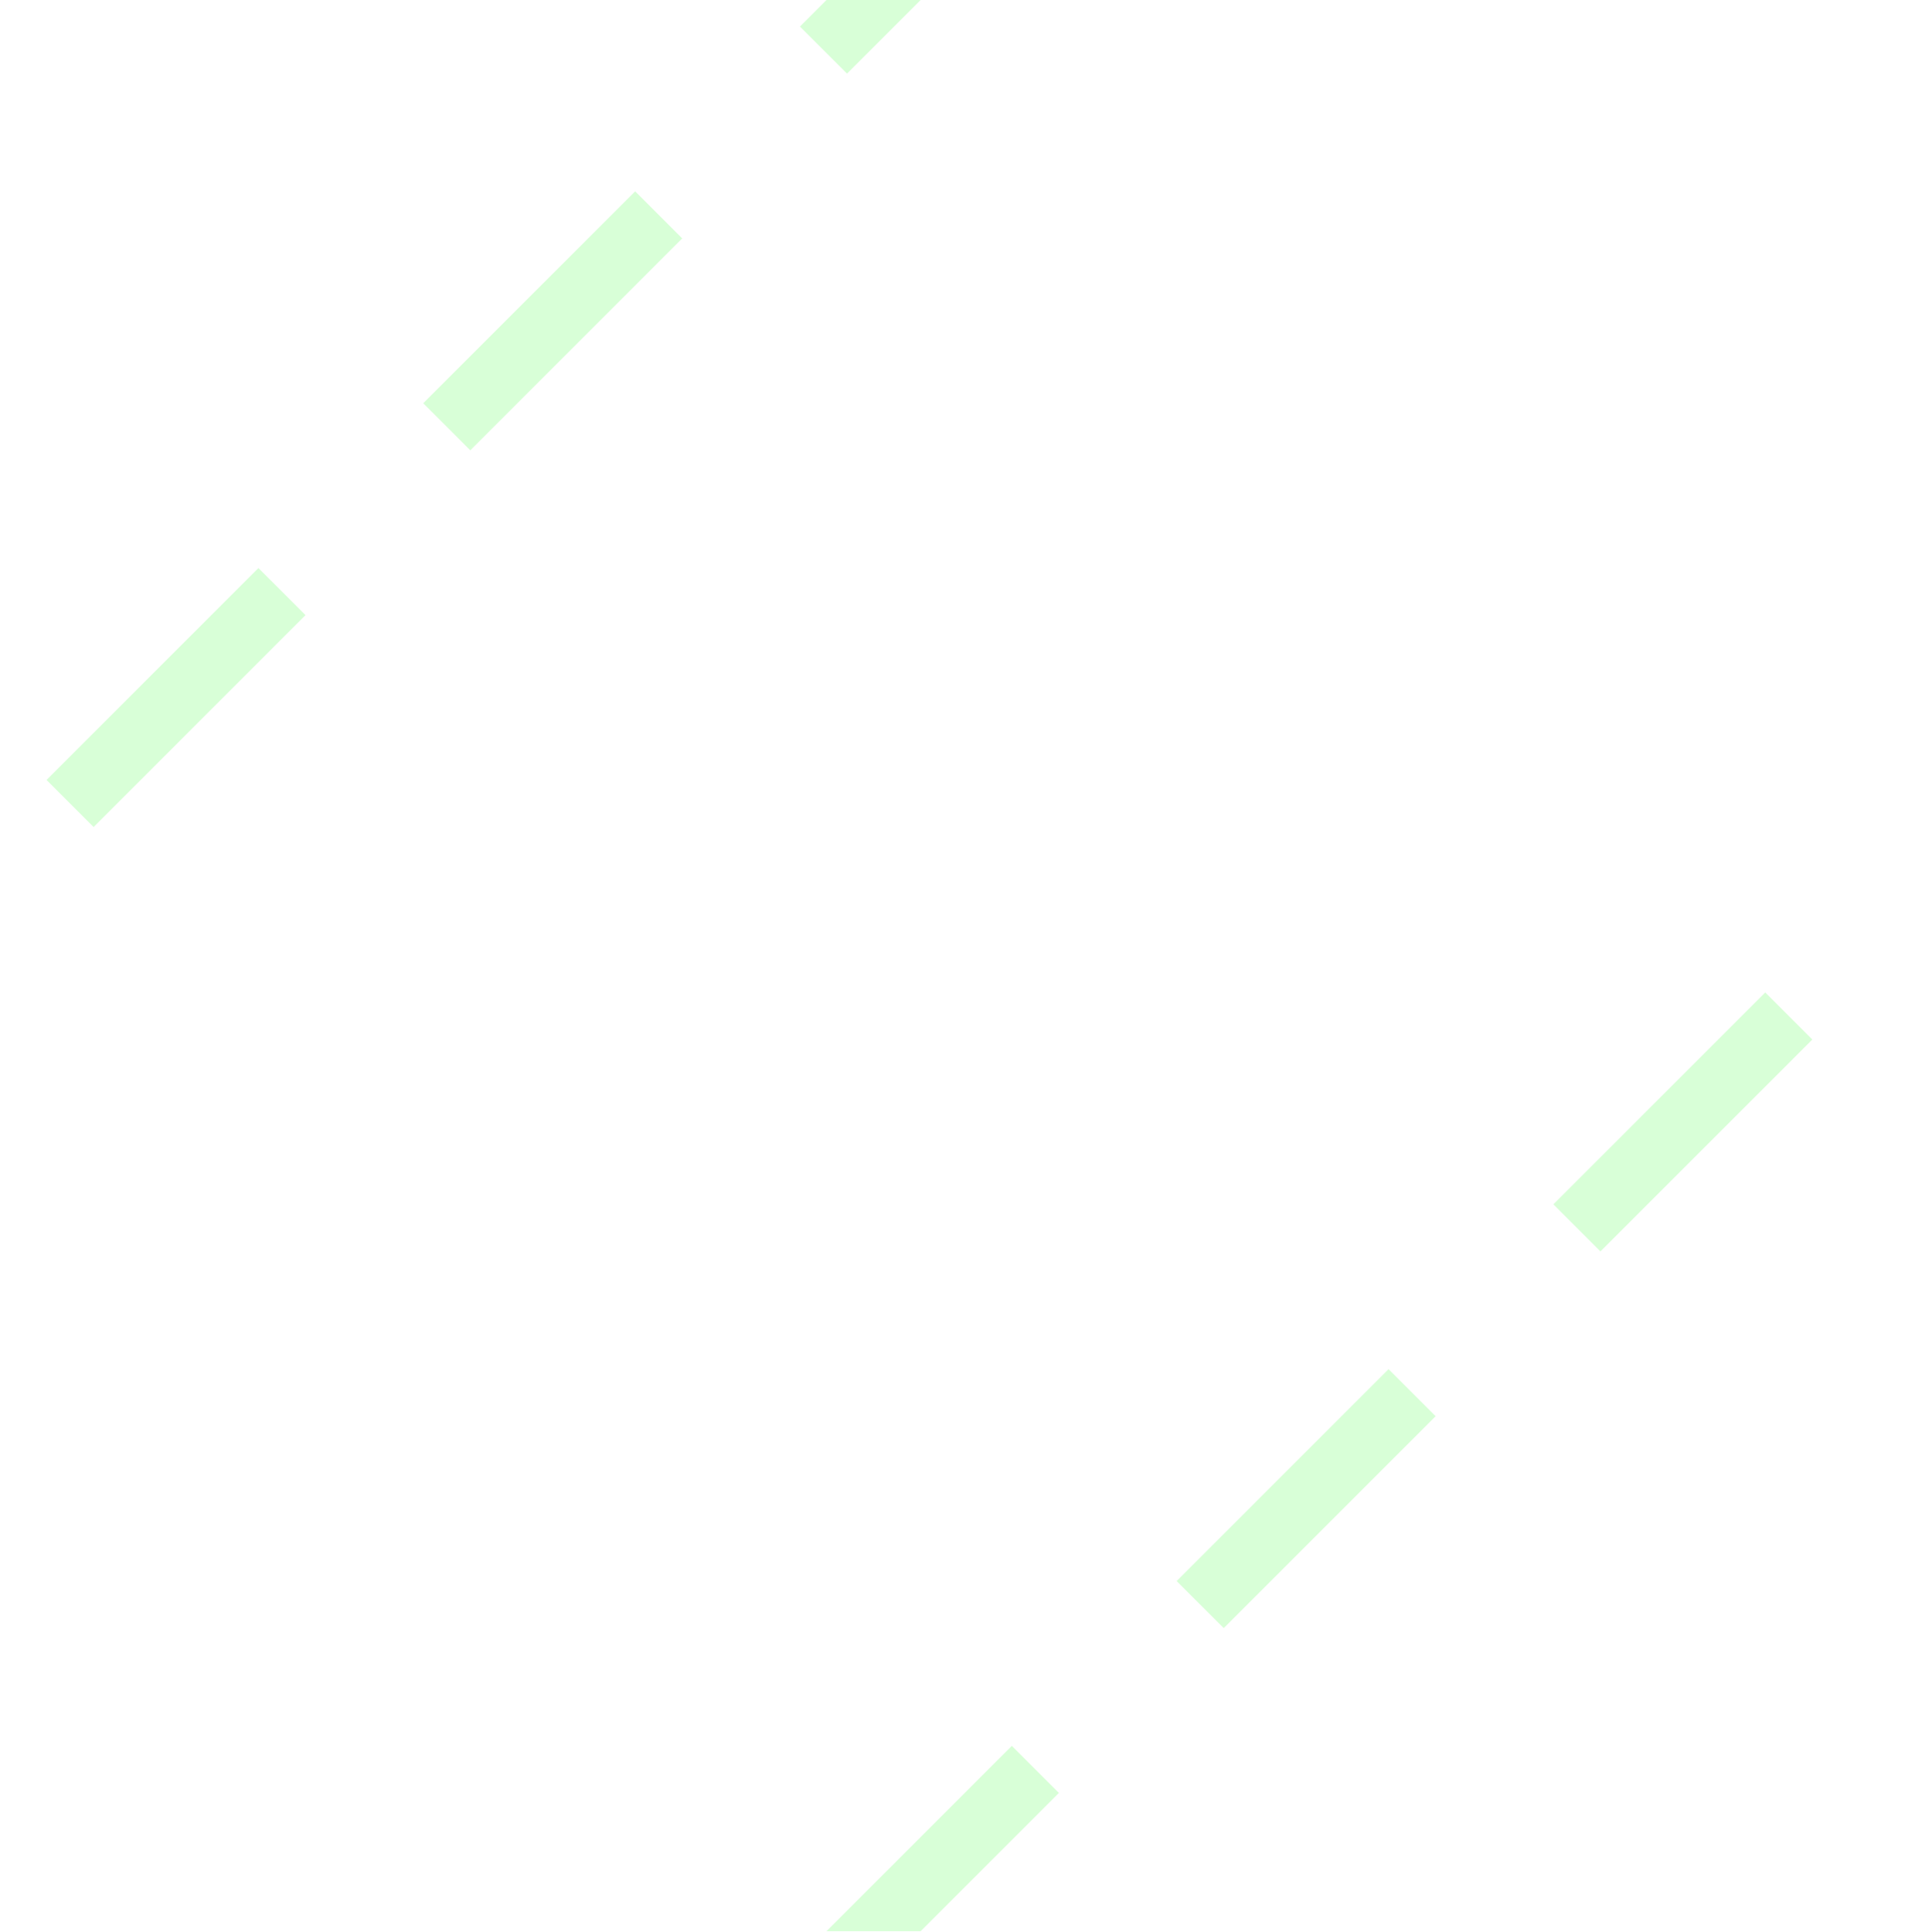
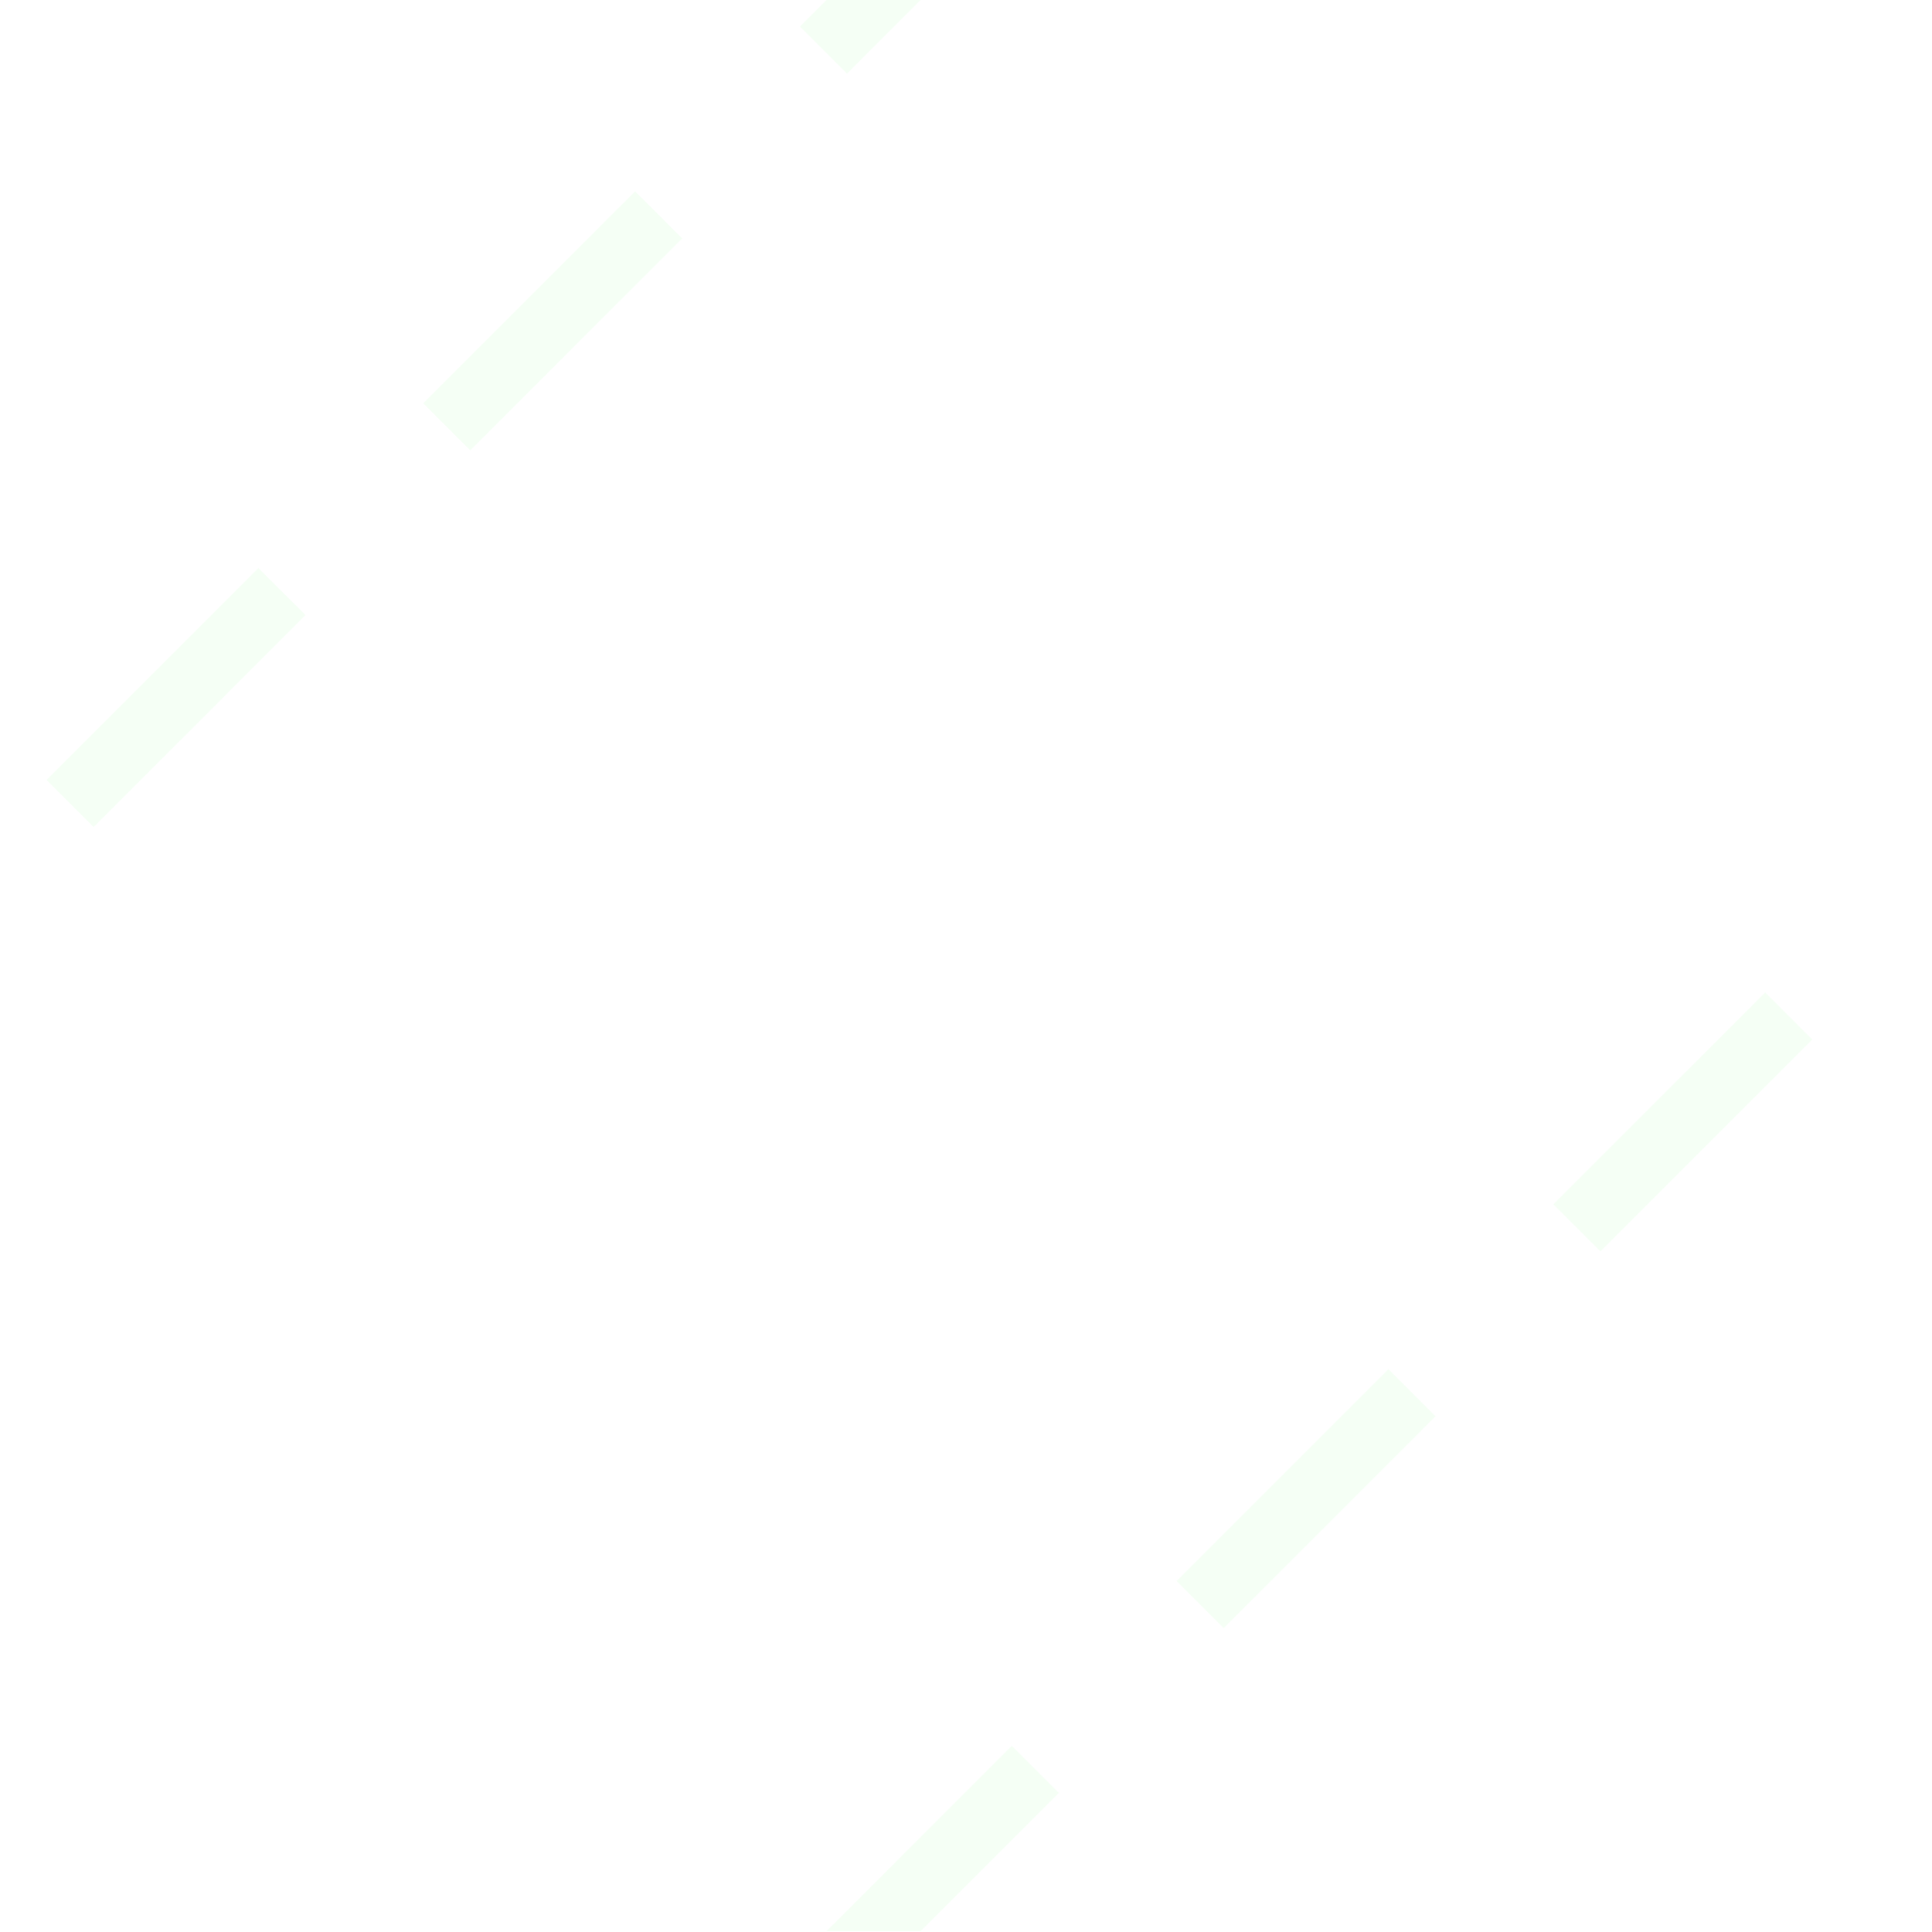
<svg xmlns="http://www.w3.org/2000/svg" width="580" height="580" version="1.0">
-   <path d="M 248.211 0 L 240.242 7.969 L 254.383 22.109 L 269.422 7.07 L 276.494 0 L 248.211 0 z " id="path836" shape-rendering="auto" mix-blend-mode="normal" isolation="auto" color-interpolation-filters="linearRGB" white-space="normal" fill="#9dff9b" solid-opacity="1" image-rendering="auto" fill-opacity="0.4" solid-color="#000000" color="#000000" color-rendering="auto" vector-effect="none" shape-padding="0" color-interpolation="sRGB" />
-   <path d="M 303.881 524.33 L 255.281 572.93 L 248.209 580 L 276.492 580 L 318.021 538.471 L 303.881 524.33 z " id="path865-9-6" shape-rendering="auto" mix-blend-mode="normal" isolation="auto" color-interpolation-filters="linearRGB" white-space="normal" fill="#9dff9b" solid-opacity="1" image-rendering="auto" fill-opacity="0.4" solid-color="#000000" color="#000000" color-rendering="auto" vector-effect="none" shape-padding="0" color-interpolation="sRGB" />
-   <path d="M 417.02 411.191 L 353.379 474.832 L 367.52 488.973 L 431.16 425.332 L 417.02 411.191 z " id="path861-1-6-8" shape-rendering="auto" mix-blend-mode="normal" isolation="auto" color-interpolation-filters="linearRGB" white-space="normal" fill="#9dff9b" solid-opacity="1" image-rendering="auto" fill-opacity="0.4" solid-color="#000000" color="#000000" color-rendering="auto" vector-effect="none" shape-padding="0" color-interpolation="sRGB" />
-   <path d="M 530.156 298.055 L 466.518 361.693 L 480.658 375.834 L 544.297 312.195 L 530.156 298.055 z " id="path861-1-6-6-6" shape-rendering="auto" mix-blend-mode="normal" isolation="auto" color-interpolation-filters="linearRGB" white-space="normal" fill="#9dff9b" solid-opacity="1" image-rendering="auto" fill-opacity="0.4" solid-color="#000000" color="#000000" color-rendering="auto" vector-effect="none" shape-padding="0" color-interpolation="sRGB" />
-   <path d="M 77.607 170.604 L 13.969 234.242 L 28.109 248.383 L 91.748 184.744 L 77.607 170.604 z " id="path861-1-6-8-4" shape-rendering="auto" mix-blend-mode="normal" isolation="auto" color-interpolation-filters="linearRGB" white-space="normal" fill="#9dff9b" solid-opacity="1" image-rendering="auto" fill-opacity="0.4" solid-color="#000000" color="#000000" color-rendering="auto" vector-effect="none" shape-padding="0" color-interpolation="sRGB" />
-   <path d="M 190.746 57.465 L 127.105 121.105 L 141.246 135.246 L 204.887 71.605 L 190.746 57.465 z " id="path861-1-6-6-6-1" shape-rendering="auto" mix-blend-mode="normal" isolation="auto" color-interpolation-filters="linearRGB" white-space="normal" fill="#9dff9b" solid-opacity="1" image-rendering="auto" fill-opacity="0.4" solid-color="#000000" color="#000000" color-rendering="auto" vector-effect="none" shape-padding="0" color-interpolation="sRGB" />
+   <path d="M 248.211 0 L 240.242 7.969 L 254.383 22.109 L 269.422 7.07 L 276.494 0 L 248.211 0 z " id="path836" shape-rendering="auto" mix-blend-mode="normal" isolation="auto" color-interpolation-filters="linearRGB" white-space="normal" fill="#9dff9b" solid-opacity="1" image-rendering="auto" fill-opacity="0.1" solid-color="#000000" color="#000000" color-rendering="auto" vector-effect="none" shape-padding="0" color-interpolation="sRGB" />
+   <path d="M 303.881 524.33 L 255.281 572.93 L 248.209 580 L 276.492 580 L 318.021 538.471 L 303.881 524.33 z " id="path865-9-6" shape-rendering="auto" mix-blend-mode="normal" isolation="auto" color-interpolation-filters="linearRGB" white-space="normal" fill="#9dff9b" solid-opacity="1" image-rendering="auto" fill-opacity="0.1" solid-color="#000000" color="#000000" color-rendering="auto" vector-effect="none" shape-padding="0" color-interpolation="sRGB" />
+   <path d="M 417.02 411.191 L 353.379 474.832 L 367.52 488.973 L 431.16 425.332 L 417.02 411.191 z " id="path861-1-6-8" shape-rendering="auto" mix-blend-mode="normal" isolation="auto" color-interpolation-filters="linearRGB" white-space="normal" fill="#9dff9b" solid-opacity="1" image-rendering="auto" fill-opacity="0.1" solid-color="#000000" color="#000000" color-rendering="auto" vector-effect="none" shape-padding="0" color-interpolation="sRGB" />
+   <path d="M 530.156 298.055 L 466.518 361.693 L 480.658 375.834 L 544.297 312.195 L 530.156 298.055 z " id="path861-1-6-6-6" shape-rendering="auto" mix-blend-mode="normal" isolation="auto" color-interpolation-filters="linearRGB" white-space="normal" fill="#9dff9b" solid-opacity="1" image-rendering="auto" fill-opacity="0.1" solid-color="#000000" color="#000000" color-rendering="auto" vector-effect="none" shape-padding="0" color-interpolation="sRGB" />
+   <path d="M 77.607 170.604 L 13.969 234.242 L 28.109 248.383 L 91.748 184.744 L 77.607 170.604 z " id="path861-1-6-8-4" shape-rendering="auto" mix-blend-mode="normal" isolation="auto" color-interpolation-filters="linearRGB" white-space="normal" fill="#9dff9b" solid-opacity="1" image-rendering="auto" fill-opacity="0.1" solid-color="#000000" color="#000000" color-rendering="auto" vector-effect="none" shape-padding="0" color-interpolation="sRGB" />
+   <path d="M 190.746 57.465 L 127.105 121.105 L 141.246 135.246 L 204.887 71.605 L 190.746 57.465 z " id="path861-1-6-6-6-1" shape-rendering="auto" mix-blend-mode="normal" isolation="auto" color-interpolation-filters="linearRGB" white-space="normal" fill="#9dff9b" solid-opacity="1" image-rendering="auto" fill-opacity="0.1" solid-color="#000000" color="#000000" color-rendering="auto" vector-effect="none" shape-padding="0" color-interpolation="sRGB" />
</svg>
